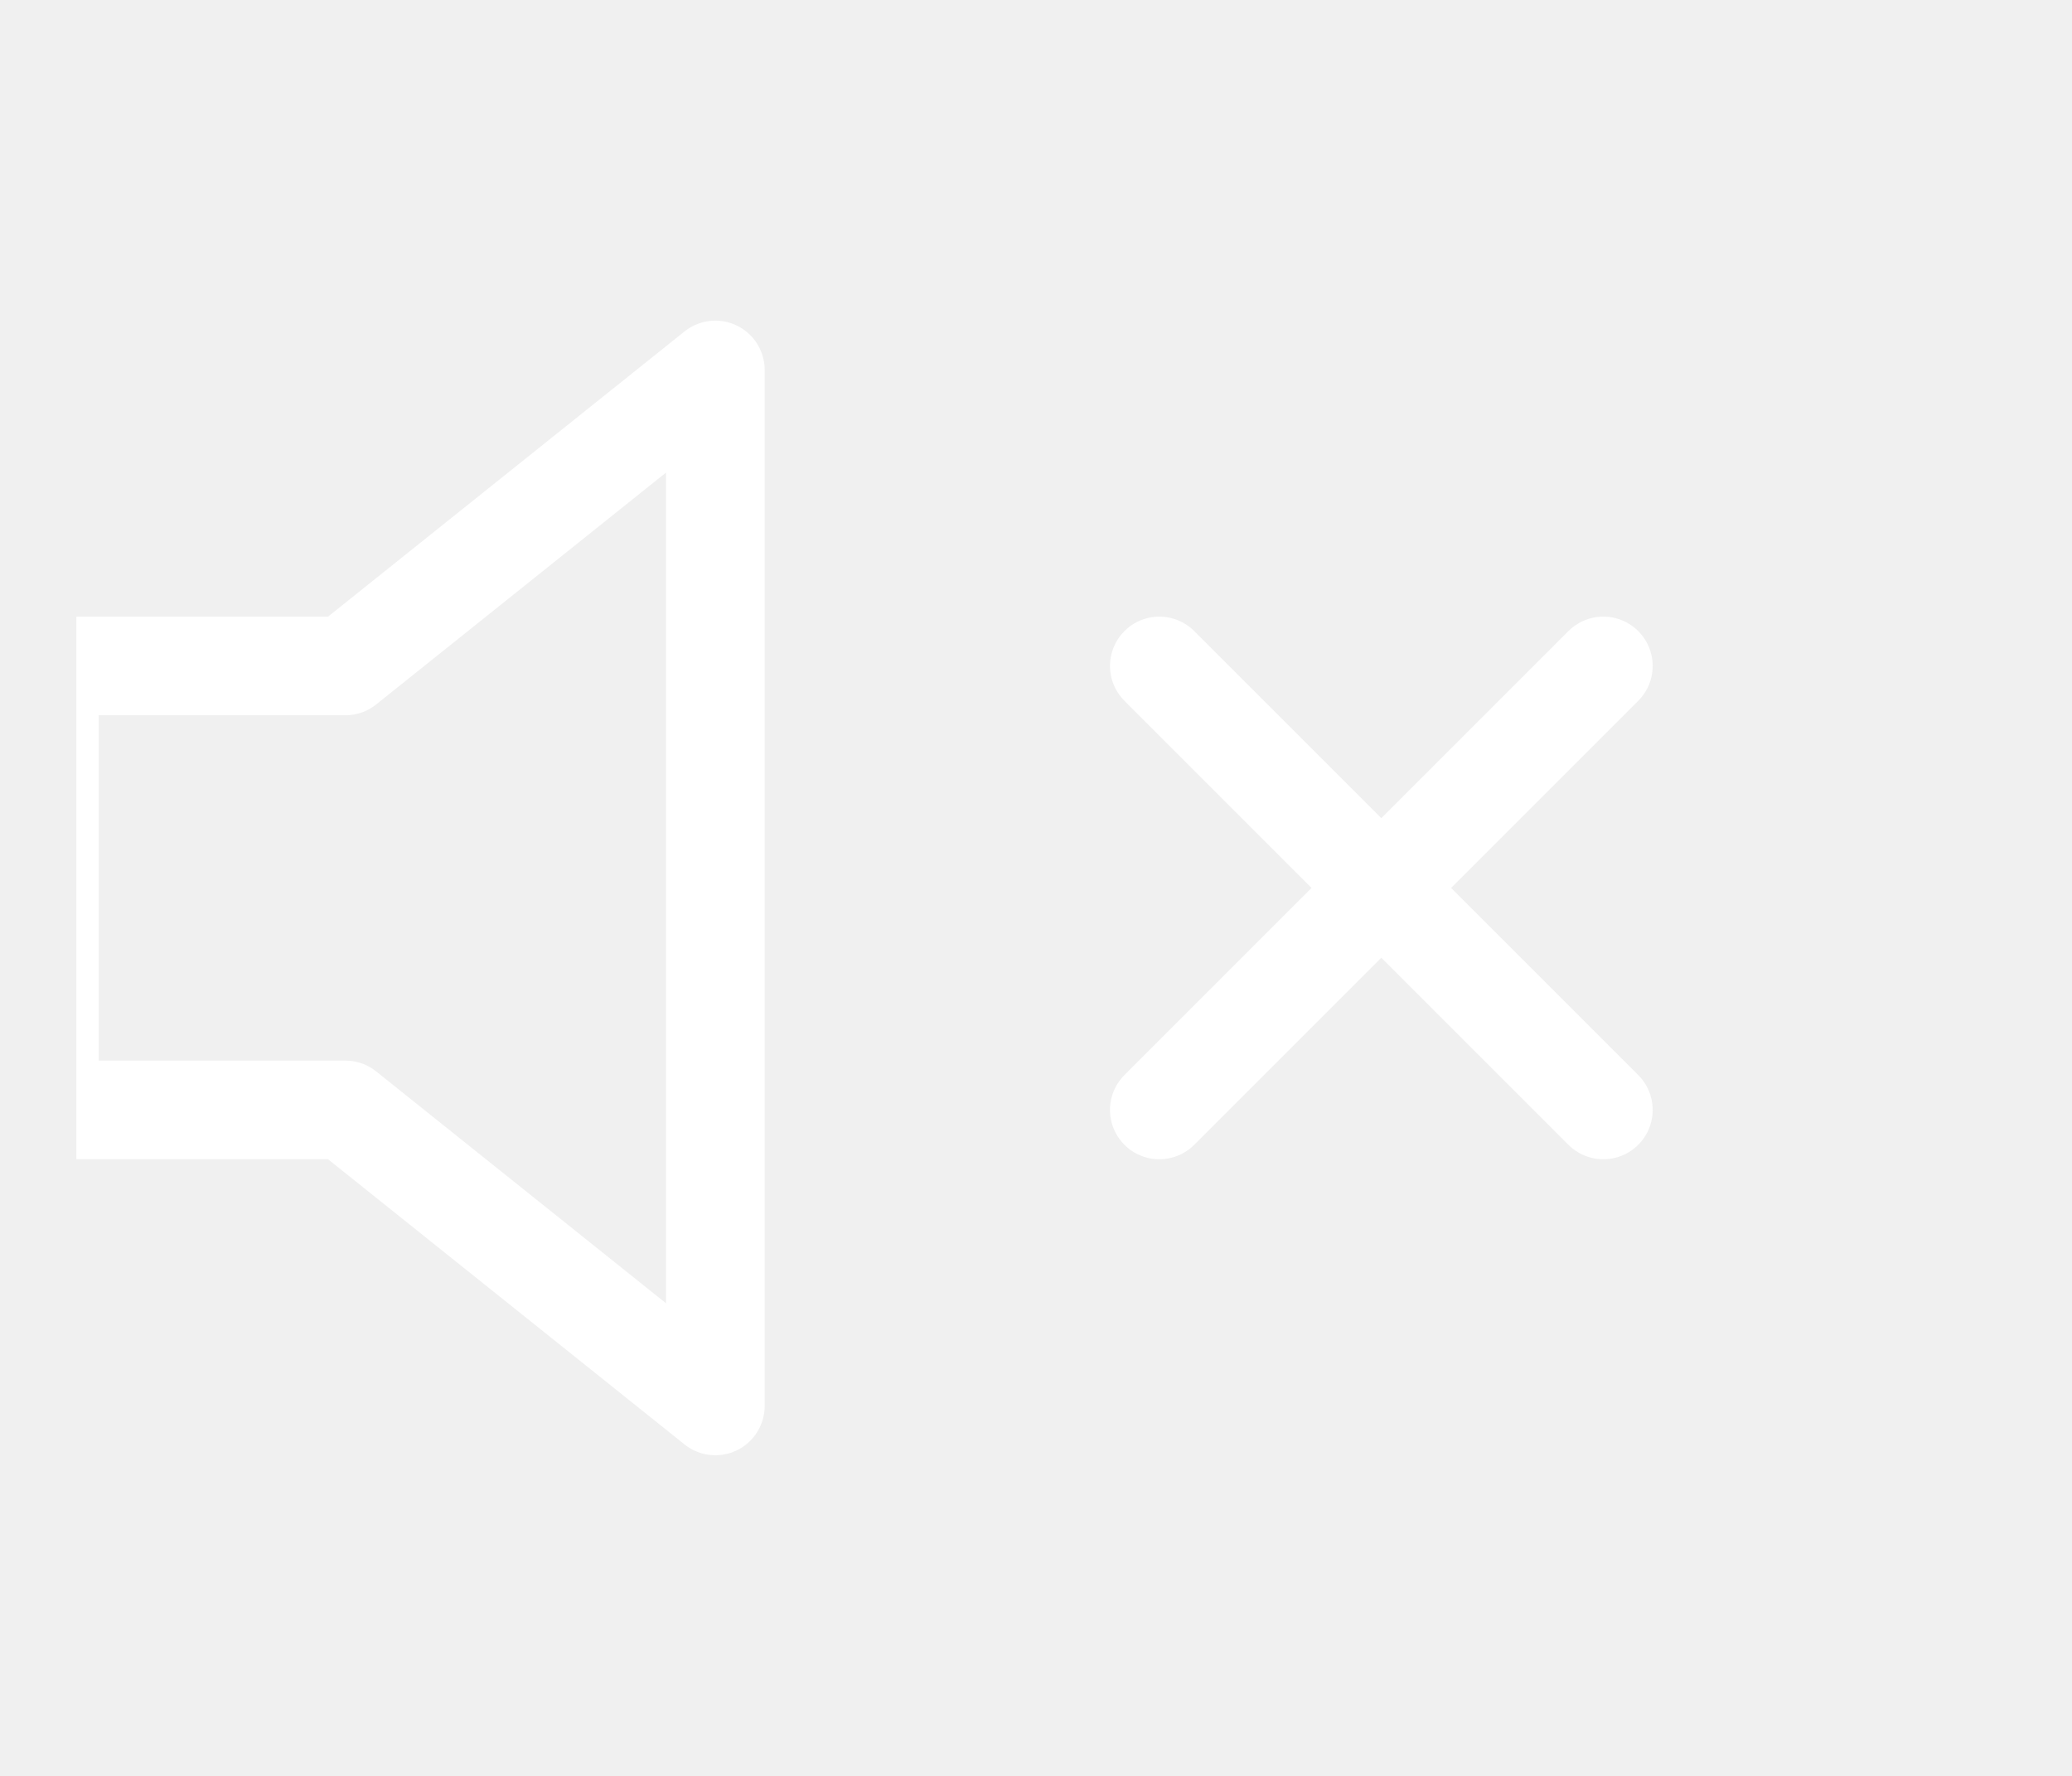
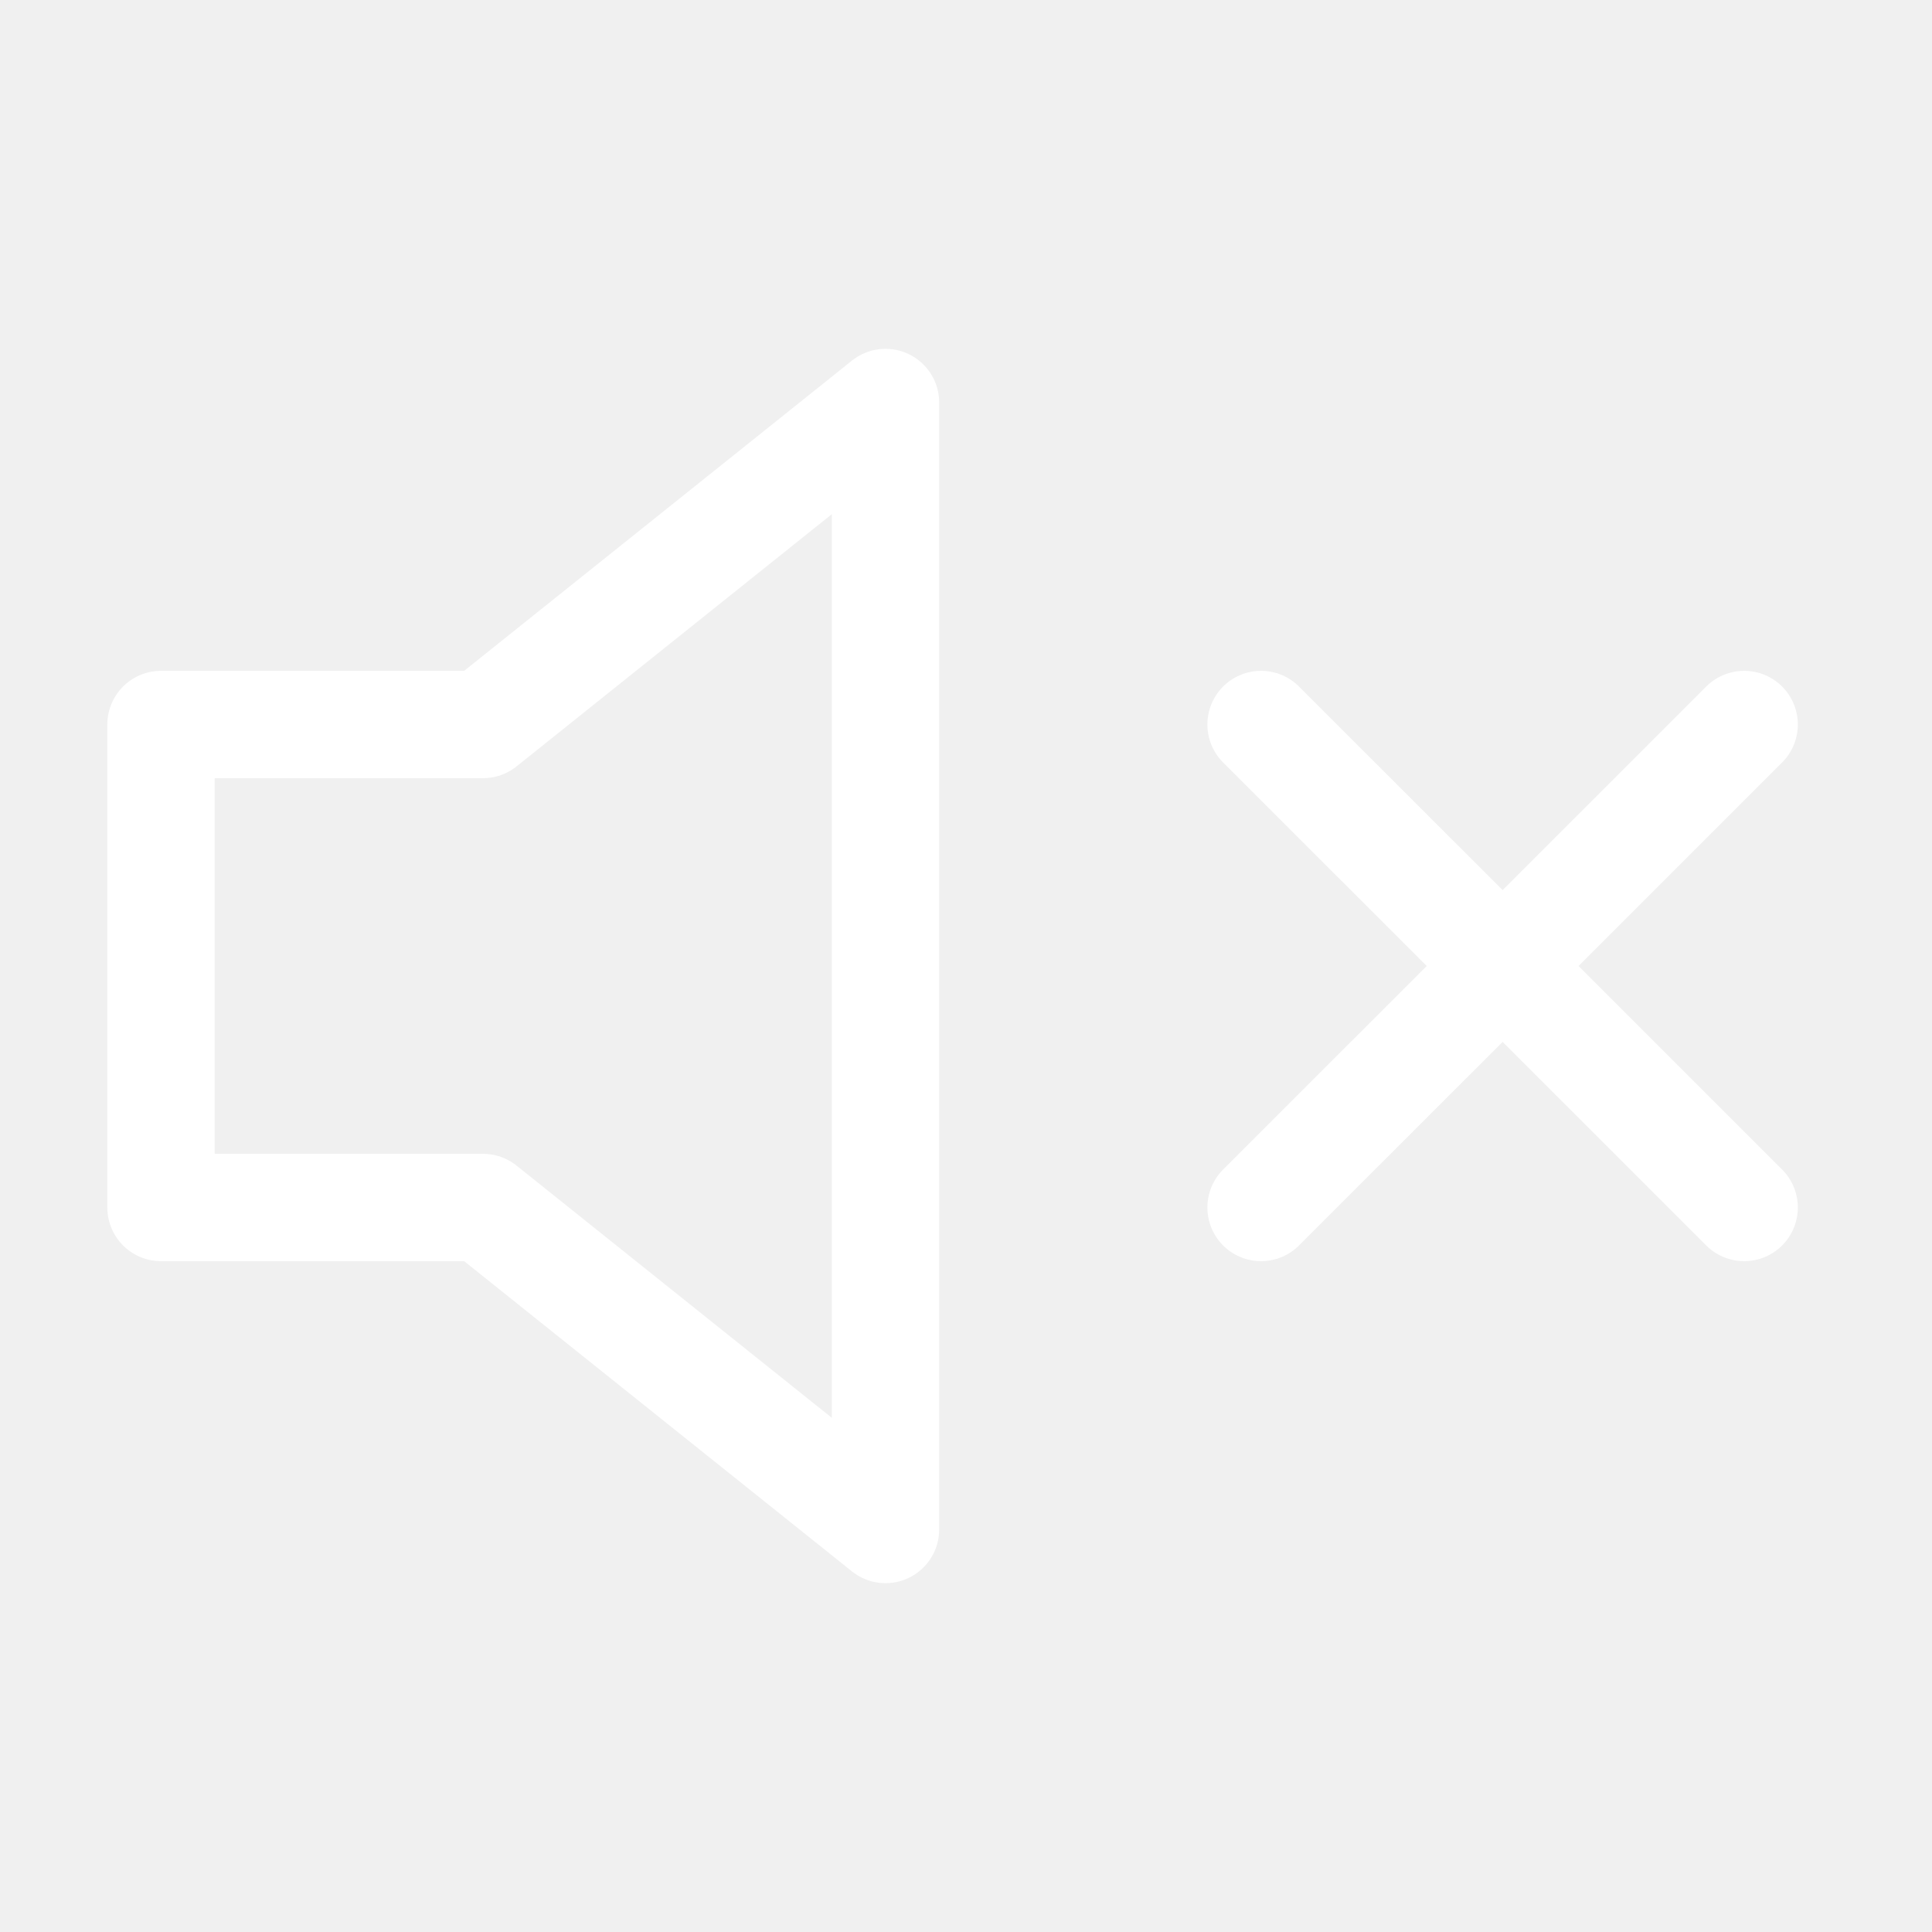
- <svg xmlns="http://www.w3.org/2000/svg" width="21" height="18" viewBox="0 0 21 18" fill="none">
-   <g clip-path="url(#clip0_1_66)">
-     <path d="M7.25 3.75L3.5 6.75H0.5V11.25H3.5L7.25 14.25V3.75Z" stroke="white" stroke-linecap="round" stroke-linejoin="round" />
-     <path d="M16.25 6.75L11.75 11.25" stroke="white" stroke-linecap="round" stroke-linejoin="round" />
-     <path d="M11.75 6.75L16.25 11.25" stroke="white" stroke-linecap="round" stroke-linejoin="round" />
-   </g>
-   <defs>
-     <clipPath id="clip0_1_66">
-       <rect width="19.878" height="18" fill="white" transform="translate(0.773933)" />
-     </clipPath>
-   </defs>
+ <svg xmlns="http://www.w3.org/2000/svg" width="18" height="18" viewBox="0 0 18 18" fill="none">
+   <path d="M8.25 3.75L4.5 6.75H1.5V11.25H4.5L8.25 14.25V3.75Z" stroke="white" stroke-linecap="round" stroke-linejoin="round" />
+   <path d="M16.25 6.75L11.749 11.25" stroke="white" stroke-linecap="round" stroke-linejoin="round" />
+   <path d="M11.749 6.75L16.25 11.25" stroke="white" stroke-linecap="round" stroke-linejoin="round" />
</svg>
